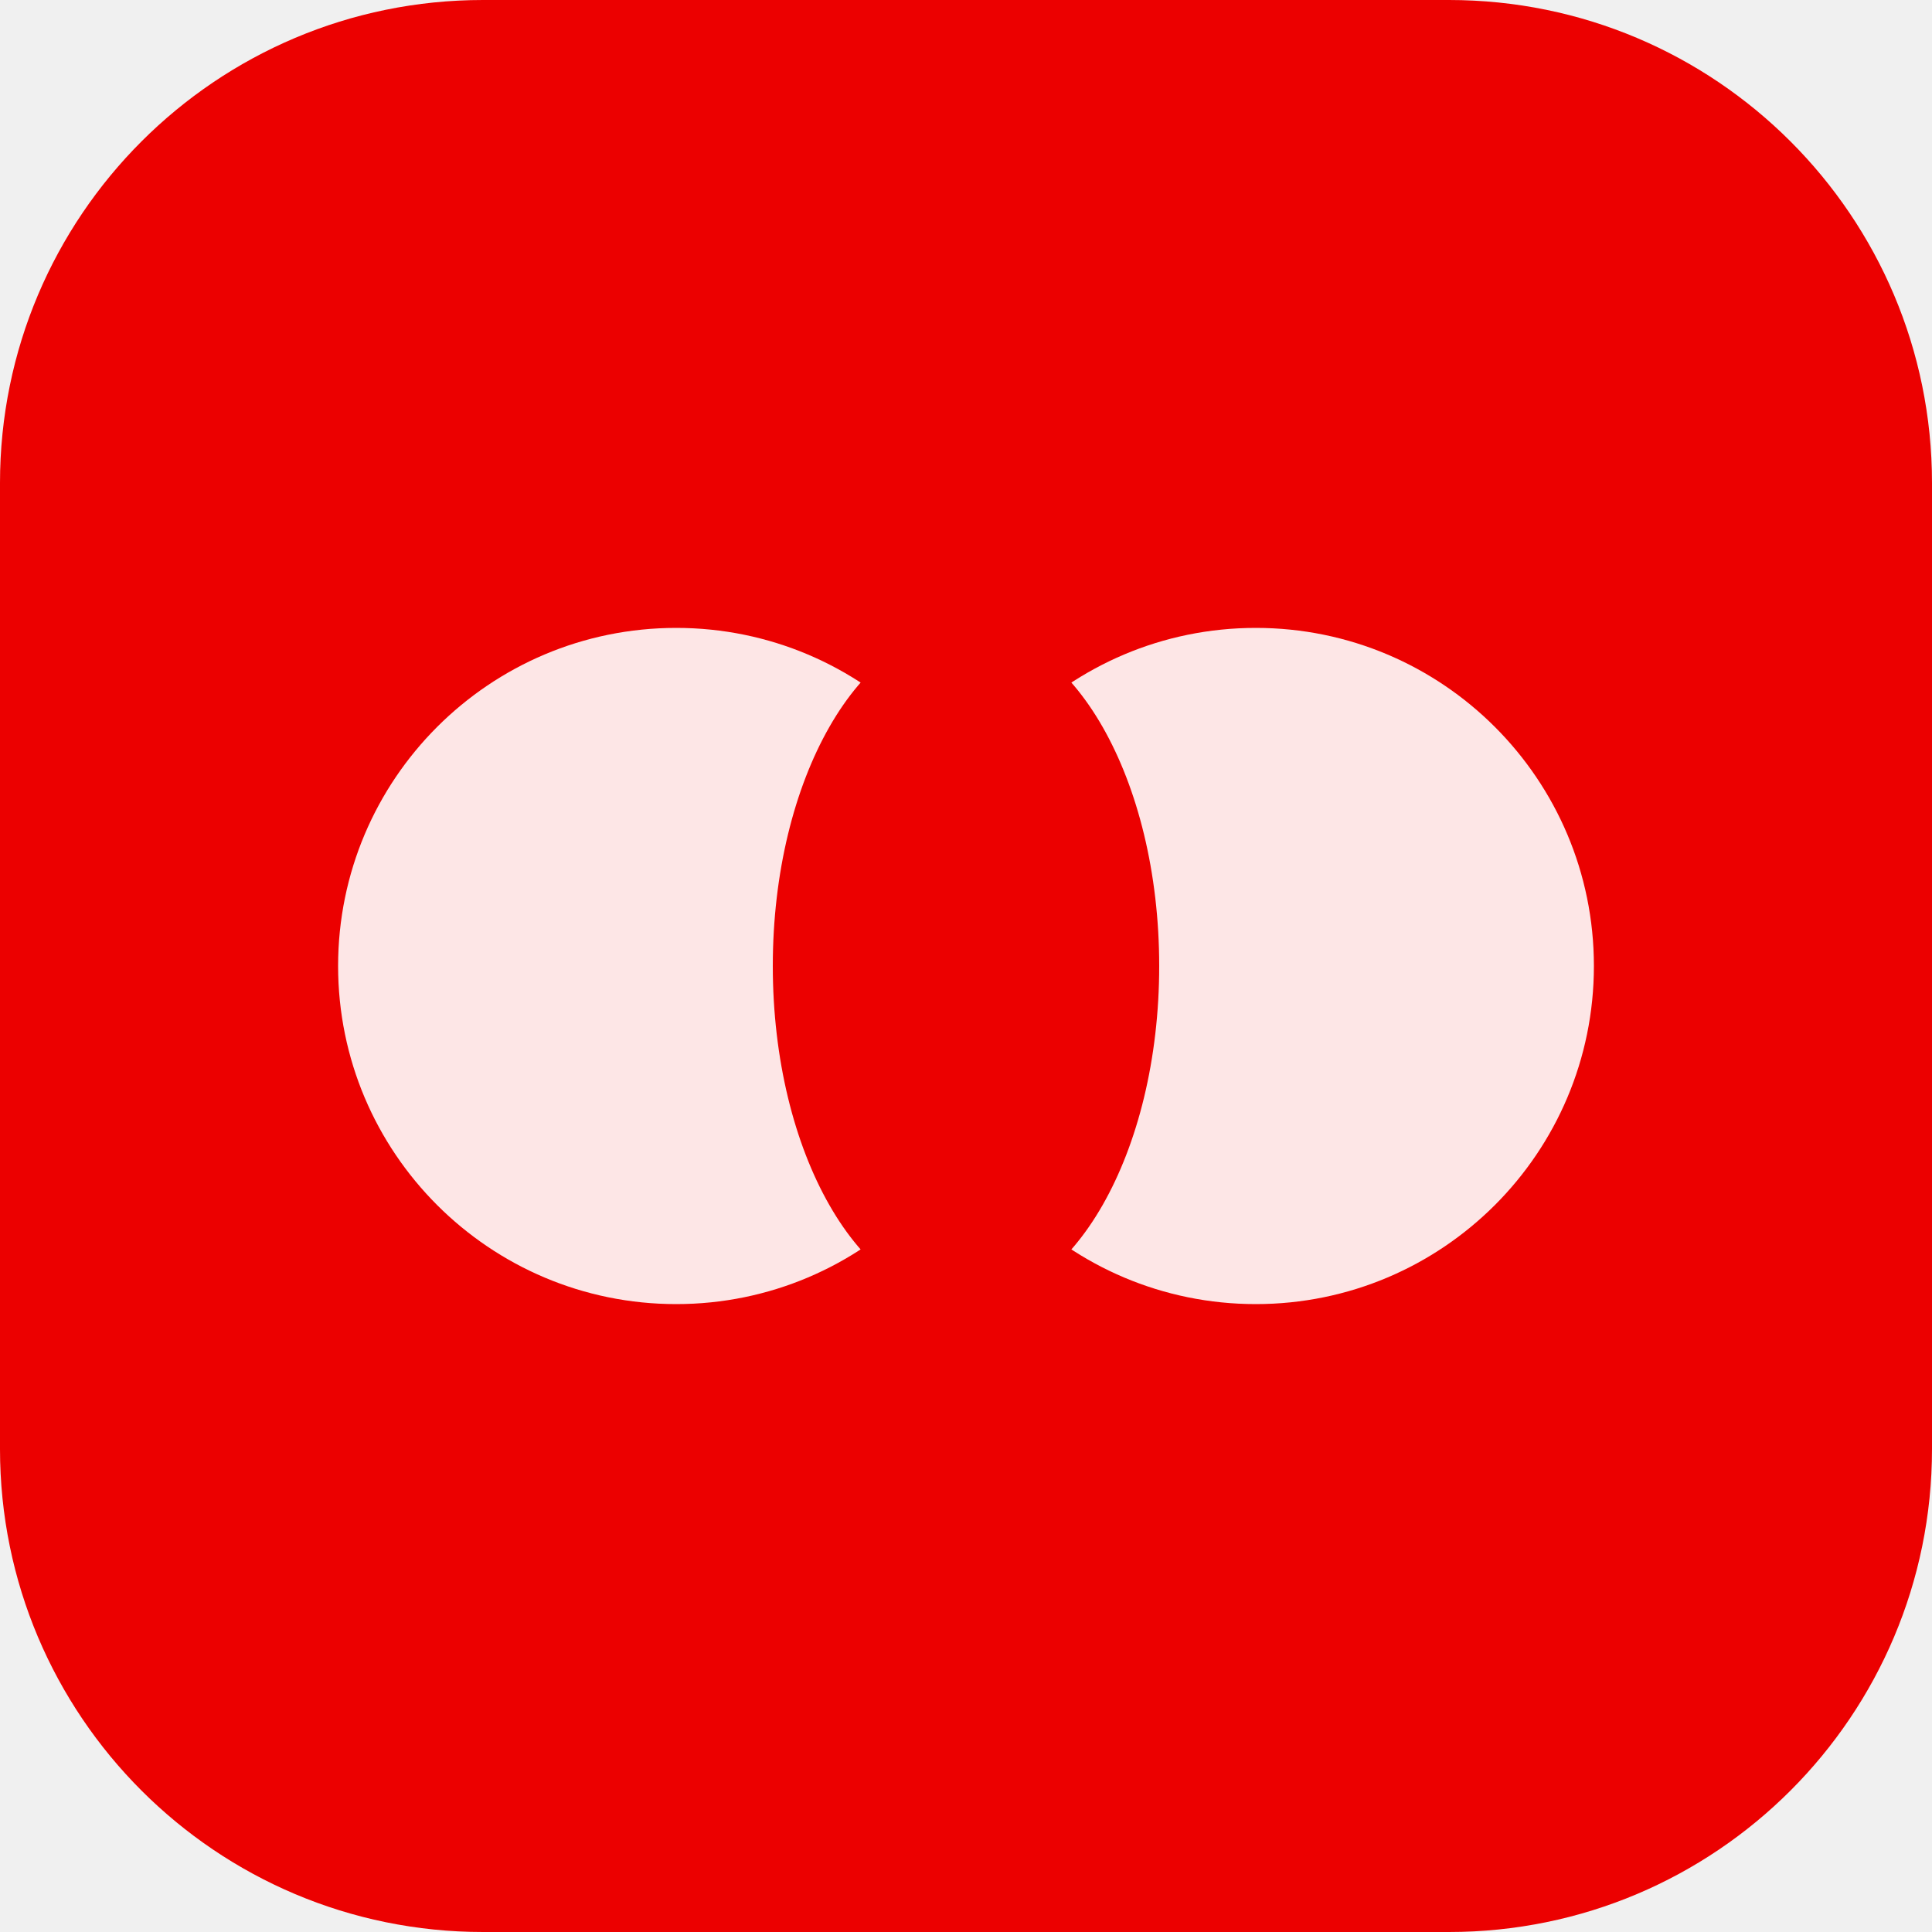
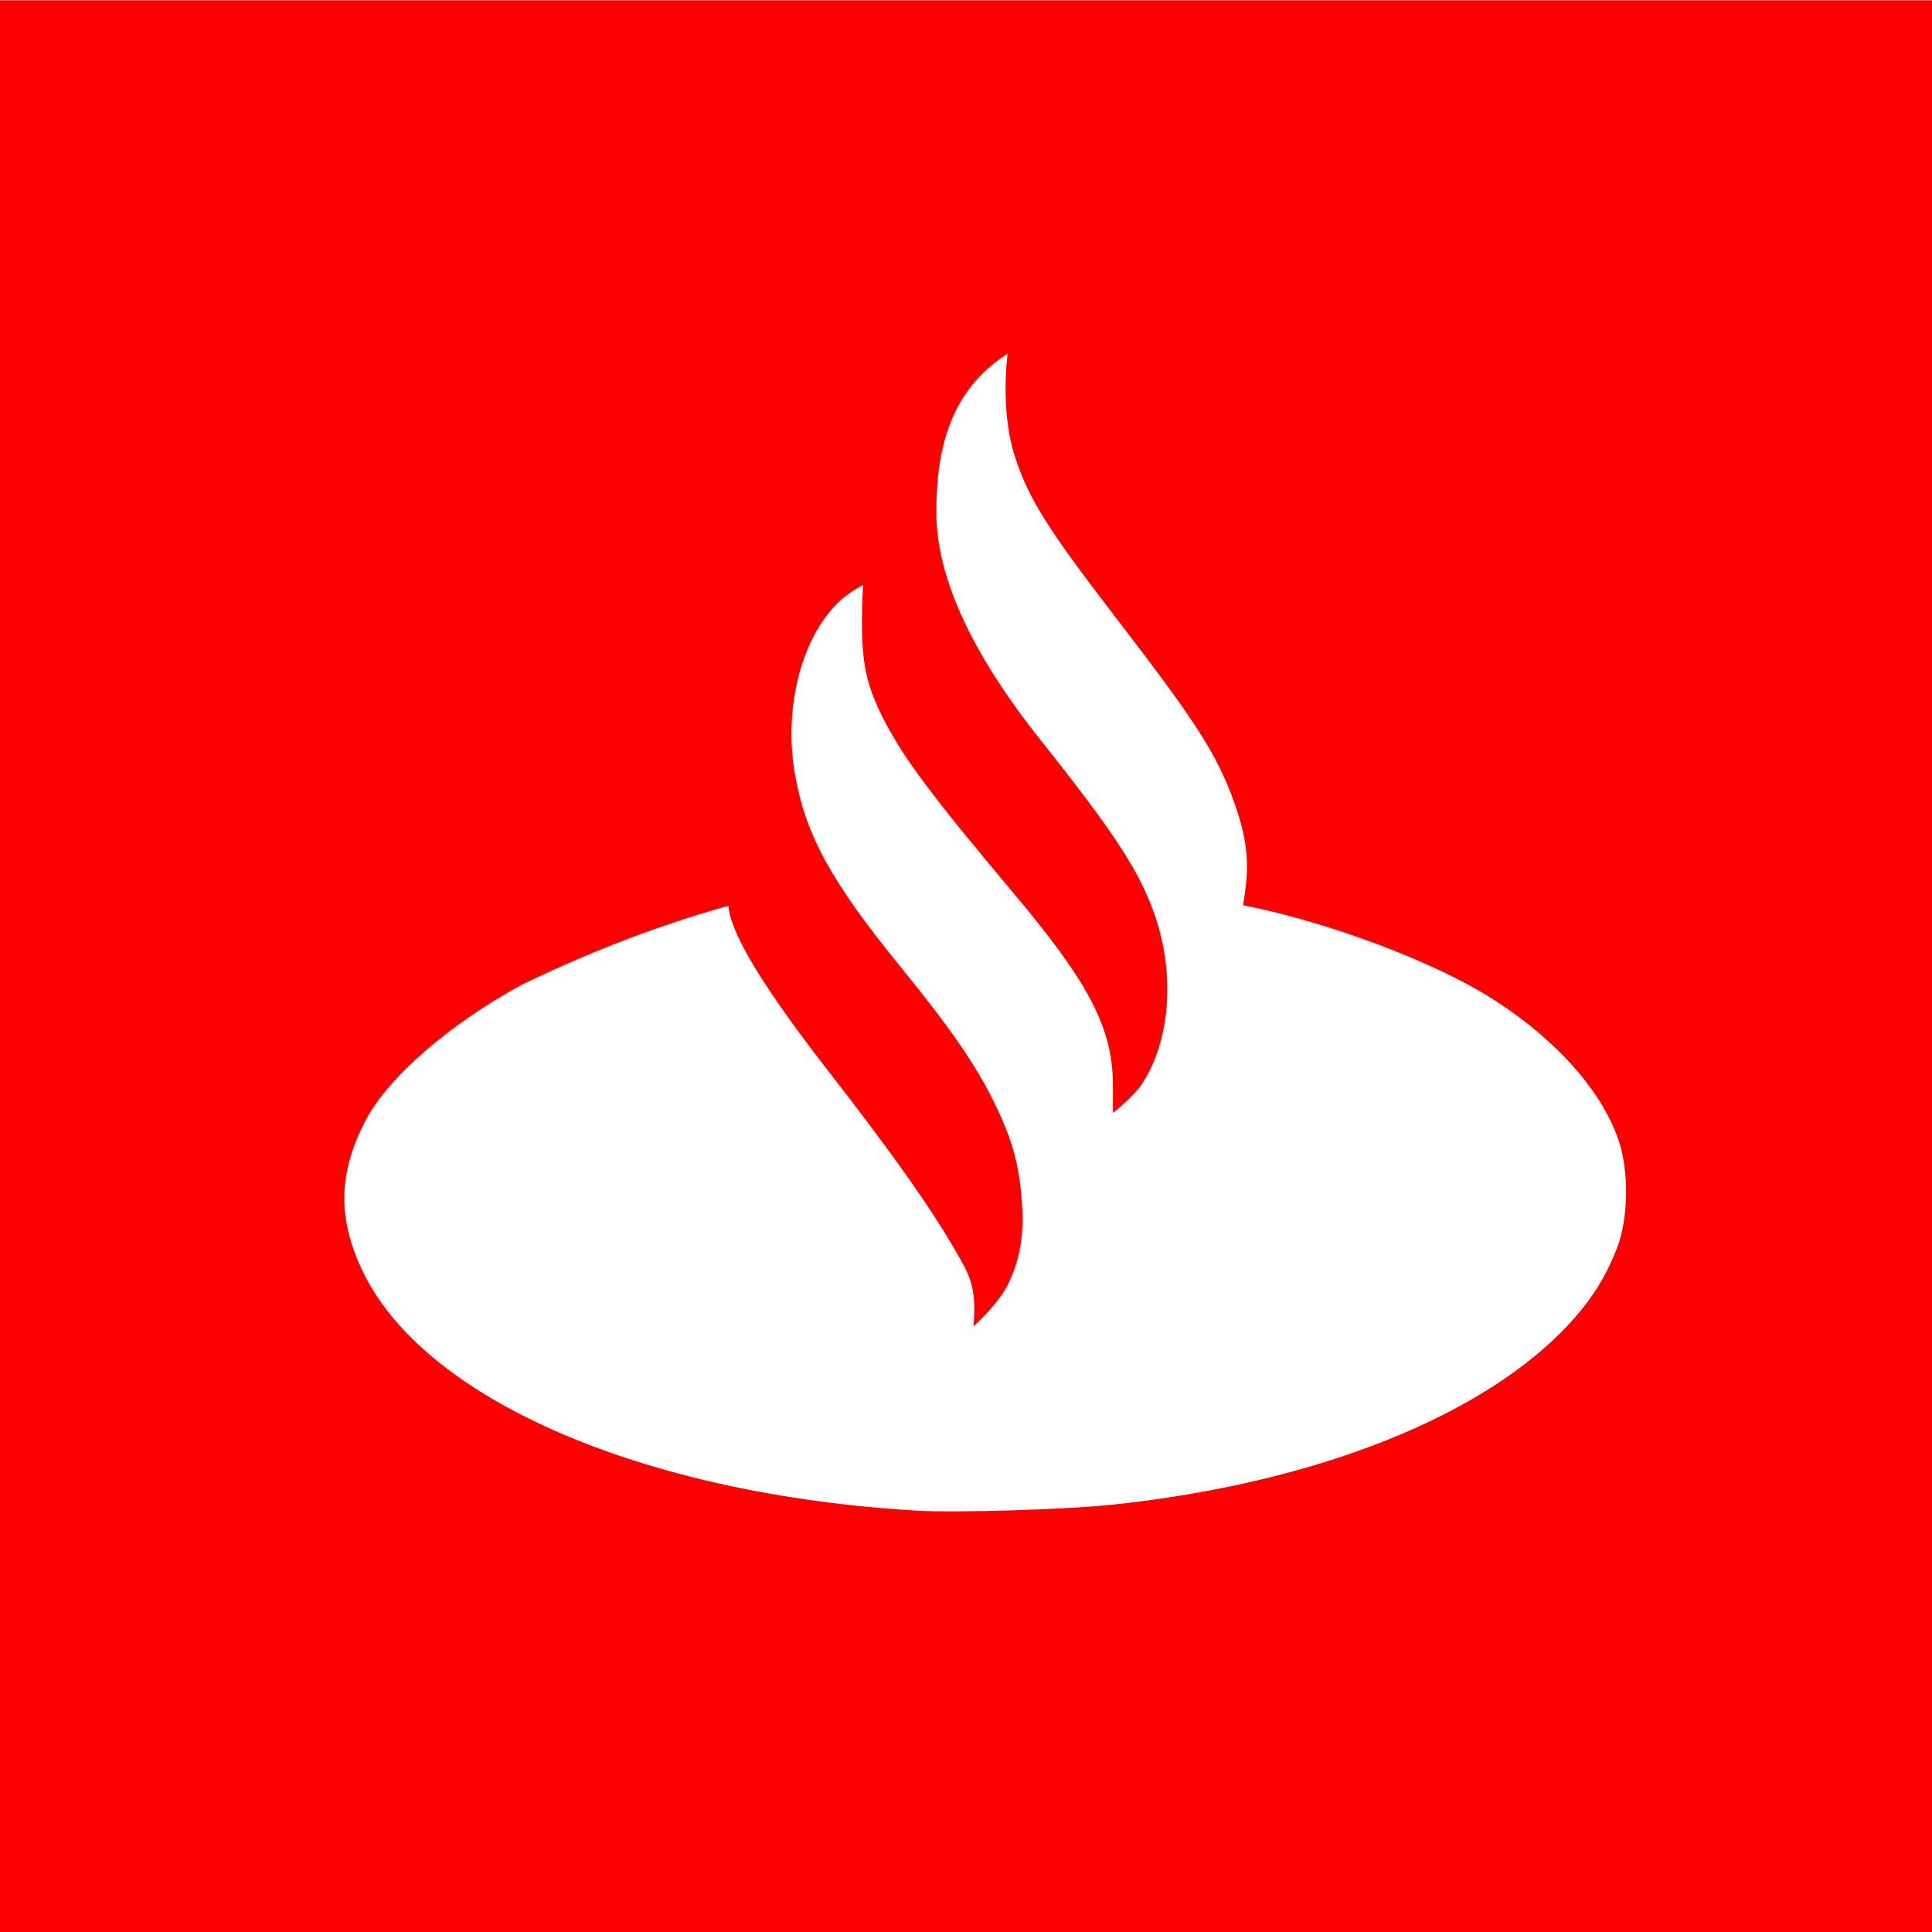
- <svg xmlns="http://www.w3.org/2000/svg" viewBox="0 0 40 40">
-   <rect width="40" height="40" rx="10" fill="#EC0000" />
-   <circle cx="14" cy="20" r="7" fill="#FFFFFF" opacity="0.9" />
-   <circle cx="26" cy="20" r="7" fill="#FFFFFF" opacity="0.9" />
-   <ellipse cx="20" cy="20" rx="4" ry="7" fill="#EC0000" />
+ <svg xmlns="http://www.w3.org/2000/svg" width="2500" height="2500" viewBox="-0.505 1.958 2317.999 2318.068" version="1.1" id="svg6">
+   <defs id="defs10" />
+   <path fill="#fe0000" d="M -9.844,2.33 H 2336.31 V 2330.119 H -9.845 V 2.33 Z" id="path2" style="stroke-width:1.786" />
+   <path fill="#ffffff" d="m 1208.391,426.22 c -4.845,42.814 -2.818,88.713 9.496,125.783 16.583,49.919 39.52,85.903 123.976,195.779 89.119,115.941 117.64,157.963 138.848,218.088 17.337,49.153 17.698,77.548 10.262,122.165 78.08,14.872 206.056,56.329 291.832,107.772 79.567,48.93 137.413,112.383 158.598,173.932 12.53,36.419 12.021,92.863 -1.279,128.162 -12.772,33.901 -30.284,62.203 -56.121,90.513 -102.693,112.494 -306.035,193.296 -550.975,219.017 -54.18,5.689 -186.956,9.738 -232.495,7.087 -327.198,-19.04 -590.308,-132.089 -665.183,-285.712 -31.143,-63.888 -30.38,-118.889 2.439,-182.074 27.06,-52.094 101.236,-116.473 188.462,-163.707 83.91,-40.397 162.688,-70.584 247.133,-94.346 4.105,55.124 111.535,186.893 147.098,233.544 77.544,101.504 108.218,149.913 130.133,188.692 13.162,23.29 20.598,38.162 16.88,82.497 0,0 29.841,-27.016 41.1,-49.964 14.568,-29.689 19.765,-59.824 16.965,-98.529 -3.372,-46.629 -11.292,-75.198 -33.578,-120.838 -21.665,-44.375 -52.722,-89.26 -111.777,-161.736 -83.382,-102.333 -114.256,-158.554 -126.995,-231.566 -14.14,-81.043 8.637,-167.183 55.306,-209.142 10.15,-9.128 26.491,-18.01 26.491,-18.01 0,0 -1.394,20.884 -1.394,44.617 0,50.194 5.726,76.325 24.982,114.565 23.915,47.48 57.005,91.87 158.483,212.63 89.81,106.873 117.7,161.171 117.7,229.011 0,15.928 0.033,32.7 0.033,32.7 0,0 23.721,-18.092 34.708,-34.675 34.816,-52.559 40.334,-134.546 13.828,-207.171 -18.17,-49.785 -47.61,-95.086 -134.669,-204.494 -88.609,-111.371 -125.794,-200.605 -125.794,-274.967 0,-74.362 16.137,-145.303 85.512,-189.622 z" id="path4" style="stroke-width:3.718" />
</svg>
